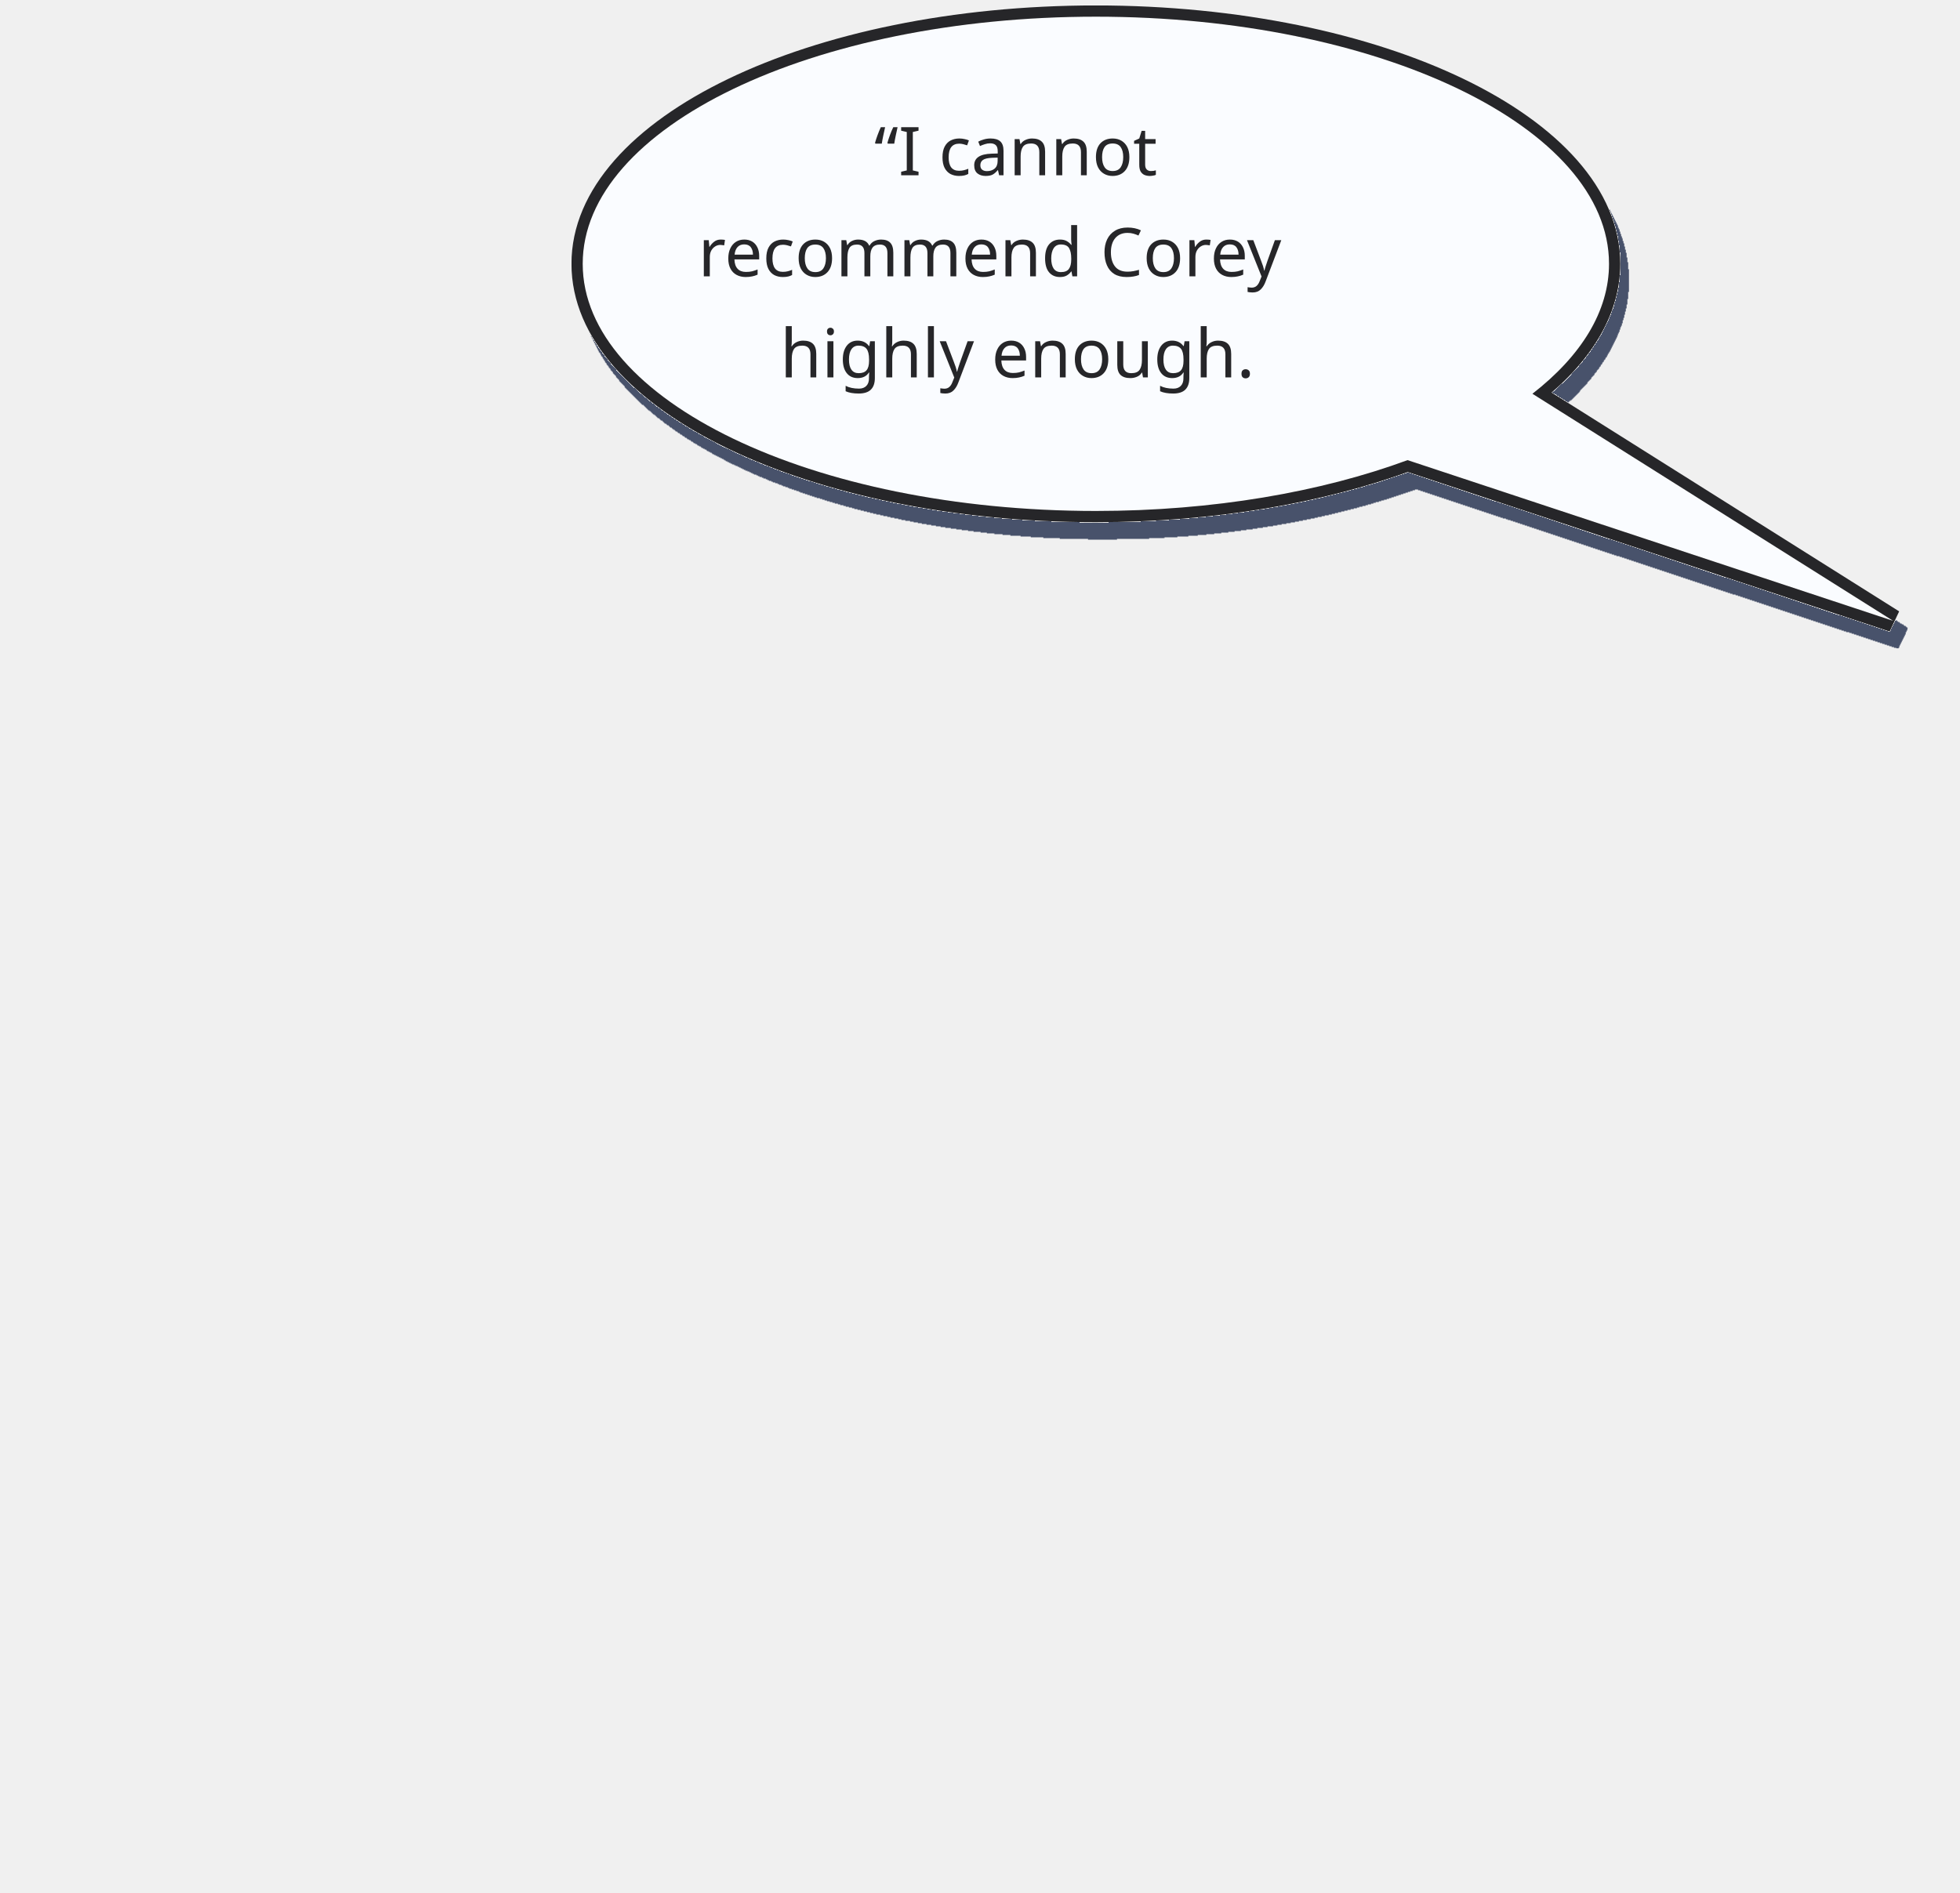
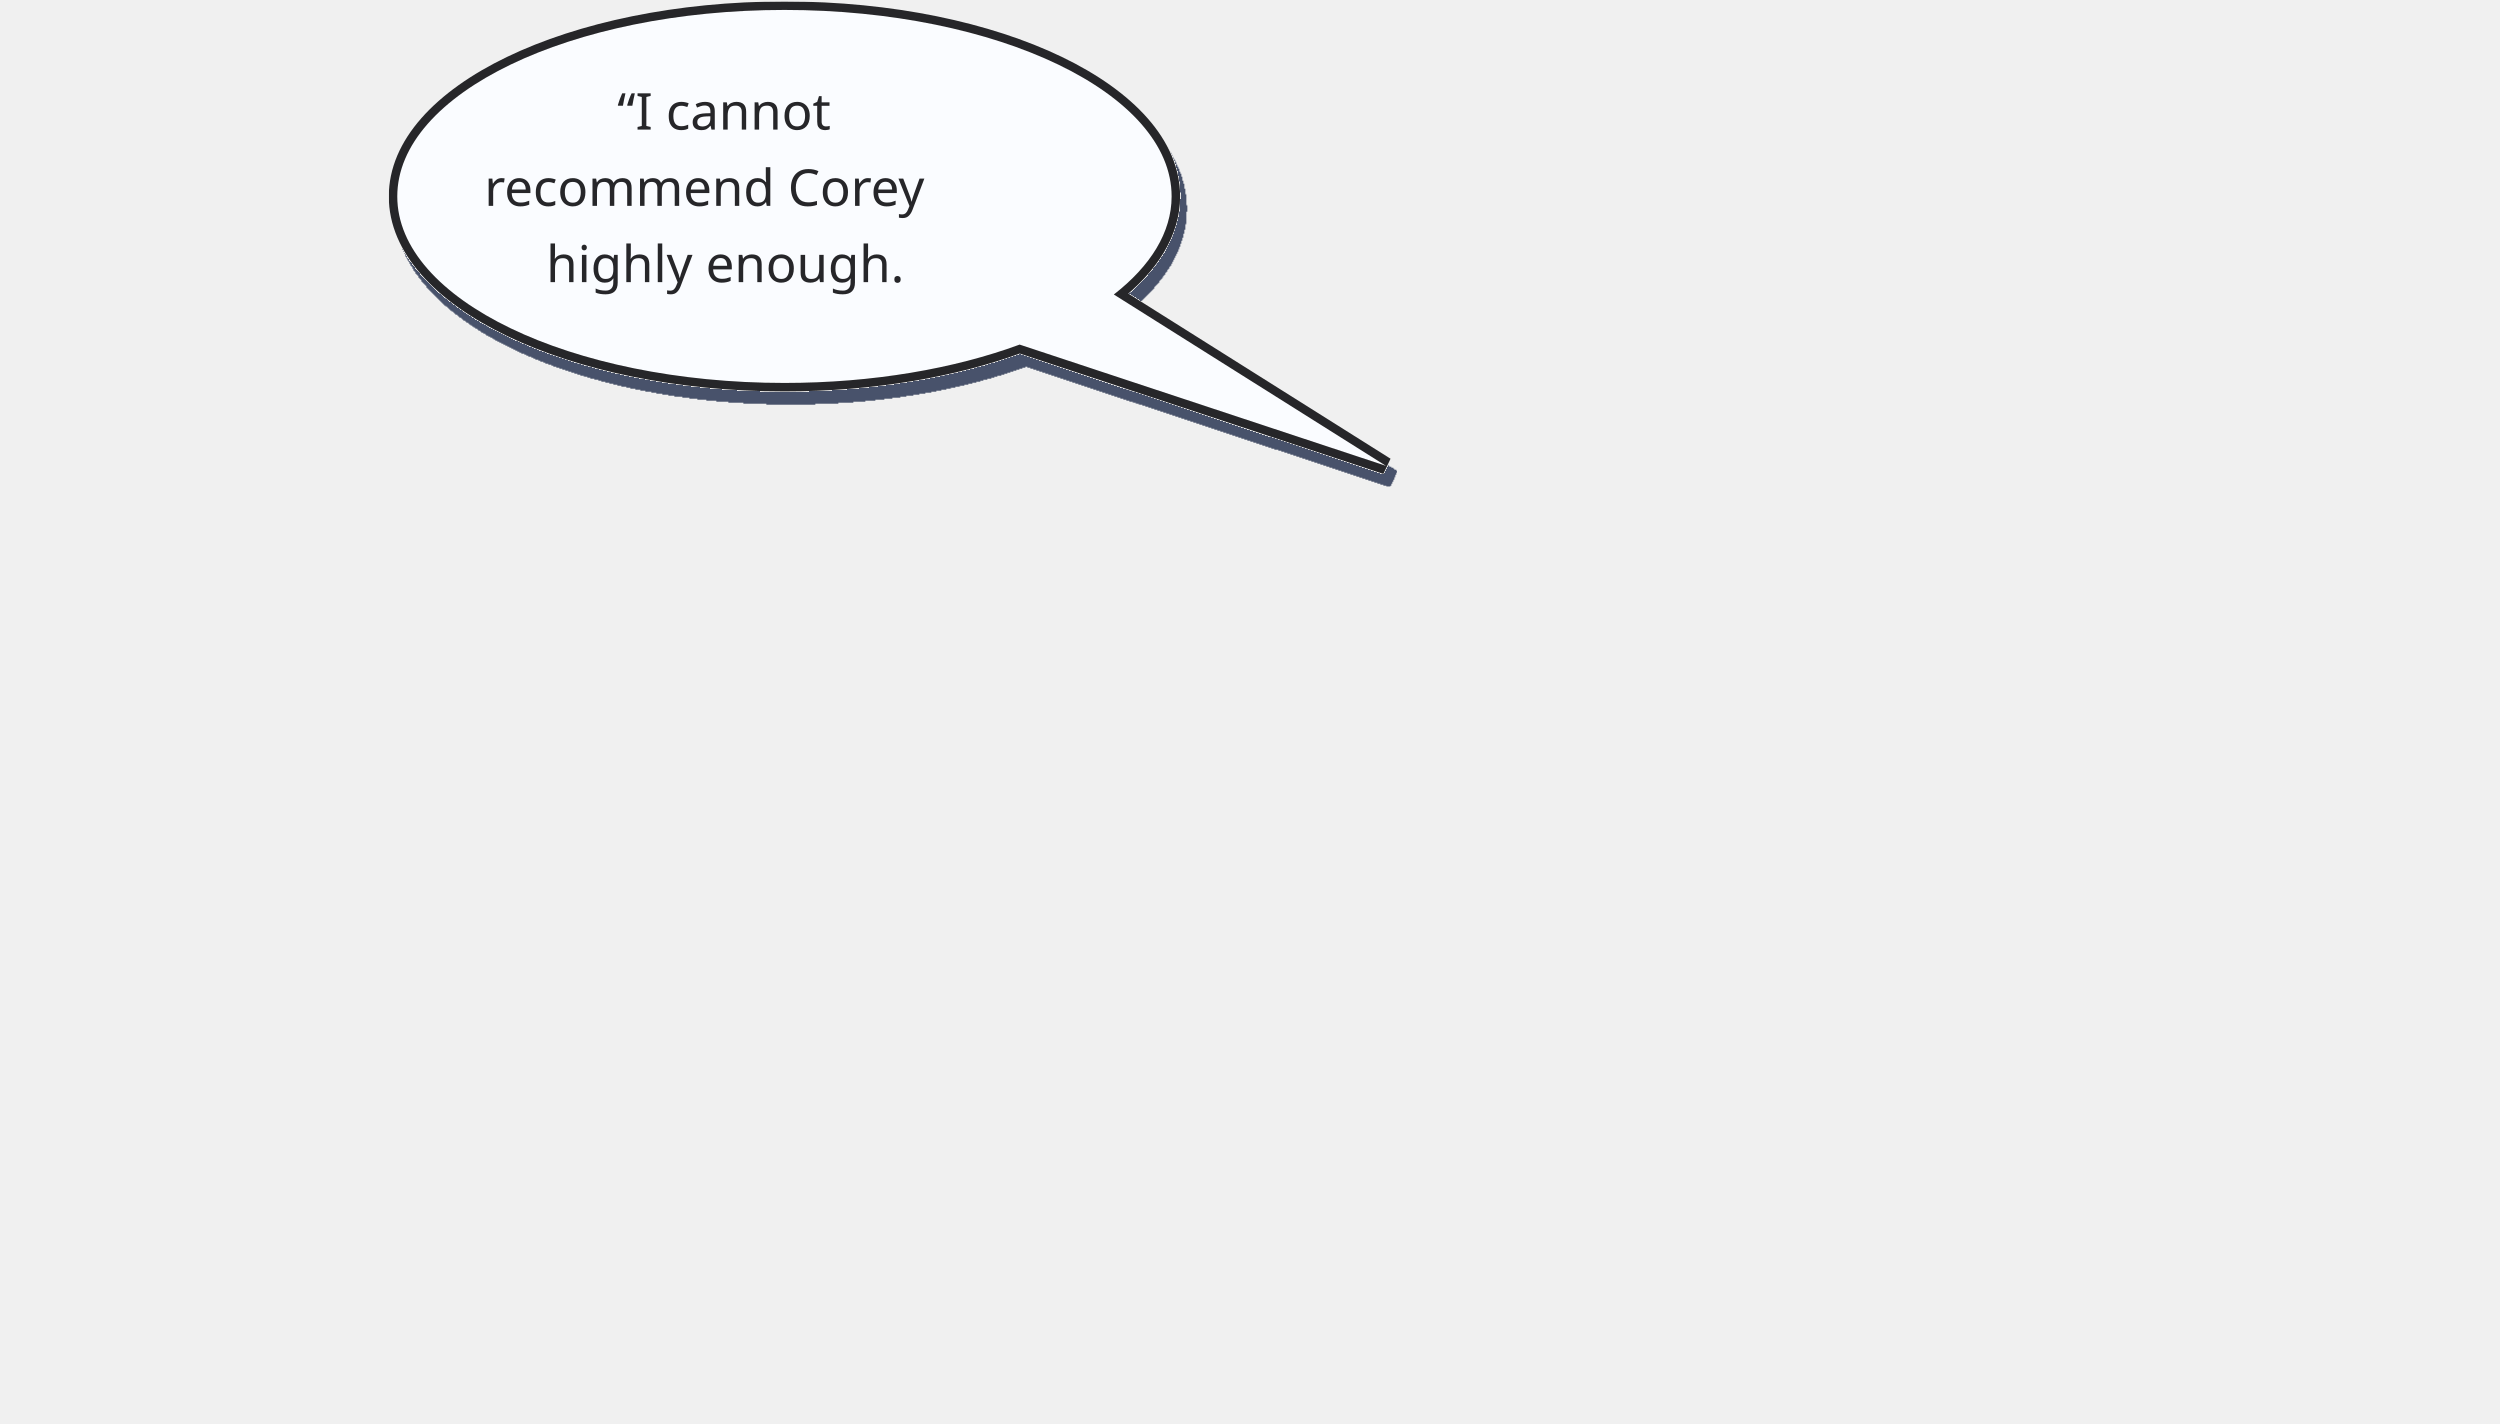
- <svg xmlns="http://www.w3.org/2000/svg" width="349" height="337" viewBox="0 0 349 337" fill="none">
-   <g filter="url(#filter0_d_871_121089)">
-     <mask id="path-1-outside-1_871_121089" maskUnits="userSpaceOnUse" x="101.756" y="0.969" width="237" height="112" fill="black">
-       <rect fill="white" x="101.756" y="0.969" width="237" height="112" />
-       <path d="M195.131 2.969C245.595 2.969 286.505 22.676 286.505 46.985C286.505 55.475 281.513 63.403 272.867 70.127L337.102 110.575L250.633 81.948C235.247 87.623 216.007 91 195.131 91.001C144.666 91.001 103.756 71.294 103.756 46.985C103.756 22.676 144.666 2.969 195.131 2.969Z" />
-     </mask>
-     <path d="M195.131 2.969C245.595 2.969 286.505 22.676 286.505 46.985C286.505 55.475 281.513 63.403 272.867 70.127L337.102 110.575L250.633 81.948C235.247 87.623 216.007 91 195.131 91.001C144.666 91.001 103.756 71.294 103.756 46.985C103.756 22.676 144.666 2.969 195.131 2.969Z" fill="#FAFCFF" />
-     <path d="M195.131 2.969L195.131 0.969H195.131V2.969ZM286.505 46.985L288.505 46.985V46.985H286.505ZM272.867 70.127L271.639 68.549L269.388 70.3L271.801 71.82L272.867 70.127ZM337.102 110.575L336.473 112.473L338.167 108.882L337.102 110.575ZM250.633 81.948L251.261 80.049L250.597 79.829L249.941 80.071L250.633 81.948ZM195.131 91.001L195.131 93.001L195.131 93.001L195.131 91.001ZM103.756 46.985L101.756 46.985L101.756 46.985L103.756 46.985ZM195.131 2.969L195.131 4.969C220.13 4.969 242.664 9.855 258.874 17.663C275.226 25.54 284.505 36.035 284.505 46.985H286.505H288.505C288.505 33.625 277.329 22.113 260.61 14.059C243.749 5.937 220.596 0.969 195.131 0.969L195.131 2.969ZM286.505 46.985L284.505 46.985C284.505 54.628 280.015 62.035 271.639 68.549L272.867 70.127L274.095 71.706C283.011 64.772 288.505 56.323 288.505 46.985L286.505 46.985ZM272.867 70.127L271.801 71.82L336.036 112.267L337.102 110.575L338.167 108.882L273.933 68.435L272.867 70.127ZM337.102 110.575L337.73 108.676L251.261 80.049L250.633 81.948L250.004 83.846L336.473 112.473L337.102 110.575ZM250.633 81.948L249.941 80.071C234.805 85.654 215.804 89 195.131 89.001L195.131 91.001L195.131 93.001C216.21 93 235.688 89.592 251.325 83.824L250.633 81.948ZM195.131 91.001V89.001C170.132 89.001 147.597 84.115 131.387 76.307C115.035 68.43 105.756 57.934 105.756 46.985L103.756 46.985L101.756 46.985C101.756 60.344 112.932 71.857 129.651 79.91C146.513 88.032 169.666 93.001 195.131 93.001V91.001ZM103.756 46.985H105.756C105.756 36.035 115.035 25.54 131.387 17.663C147.597 9.855 170.132 4.969 195.131 4.969V2.969V0.969C169.665 0.969 146.512 5.937 129.651 14.059C112.932 22.113 101.756 33.625 101.756 46.985H103.756Z" fill="#262629" mask="url(#path-1-outside-1_871_121089)" />
+ <svg xmlns="http://www.w3.org/2000/svg" width="590" height="336" viewBox="0 0 590 336" fill="none">
+   <g id="john-words1">
+     <g id="bubbles" filter="url(#filter0_d_907_196584)">
+       <mask id="path-1-outside-1_907_196584" maskUnits="userSpaceOnUse" x="91.756" y="0.344" width="237" height="112" fill="black">
+         <rect fill="white" x="91.756" y="0.344" width="237" height="112" />
+         <path d="M185.131 2.344C235.595 2.344 276.505 22.051 276.505 46.36C276.505 54.85 271.513 62.778 262.867 69.502L327.102 109.95L240.633 81.323C225.247 86.998 206.007 90.375 185.131 90.376C134.666 90.376 93.756 70.669 93.756 46.36C93.756 22.051 134.666 2.344 185.131 2.344Z" />
+       </mask>
+       <path d="M185.131 2.344C235.595 2.344 276.505 22.051 276.505 46.36C276.505 54.85 271.513 62.778 262.867 69.502L327.102 109.95L240.633 81.323C225.247 86.998 206.007 90.375 185.131 90.376C134.666 90.376 93.756 70.669 93.756 46.36C93.756 22.051 134.666 2.344 185.131 2.344Z" fill="#FAFCFF" />
+       <path d="M185.131 2.344L185.131 0.344H185.131V2.344ZM276.505 46.36L278.505 46.36V46.36H276.505ZM262.867 69.502L261.639 67.924L259.388 69.675L261.801 71.195L262.867 69.502ZM327.102 109.95L326.473 111.848L328.167 108.257L327.102 109.95ZM240.633 81.323L241.261 79.424L240.597 79.204L239.941 79.446L240.633 81.323ZM185.131 90.376L185.131 92.376L185.131 92.376L185.131 90.376ZM93.756 46.36L91.756 46.36L91.756 46.36L93.756 46.36ZM185.131 2.344L185.131 4.344C210.13 4.344 232.664 9.23 248.874 17.038C265.226 24.915 274.505 35.41 274.505 46.36H276.505H278.505C278.505 33 267.329 21.488 250.61 13.434C233.749 5.312 210.596 0.344 185.131 0.344L185.131 2.344ZM276.505 46.36L274.505 46.36C274.505 54.003 270.015 61.41 261.639 67.924L262.867 69.502L264.095 71.081C273.011 64.147 278.505 55.698 278.505 46.36L276.505 46.36ZM262.867 69.502L261.801 71.195L326.036 111.642L327.102 109.95L328.167 108.257L263.933 67.81L262.867 69.502ZM327.102 109.95L327.73 108.051L241.261 79.424L240.633 81.323L240.004 83.221L326.473 111.848L327.102 109.95ZM240.633 81.323L239.941 79.446C224.805 85.029 205.804 88.375 185.131 88.376L185.131 90.376L185.131 92.376C206.21 92.375 225.688 88.967 241.325 83.199L240.633 81.323ZM185.131 90.376V88.376C160.132 88.376 137.597 83.49 121.387 75.682C105.035 67.805 95.756 57.309 95.756 46.36L93.756 46.36L91.756 46.36C91.756 59.719 102.932 71.232 119.651 79.285C136.513 87.407 159.666 92.376 185.131 92.376V90.376ZM93.756 46.36H95.756C95.756 35.41 105.035 24.915 121.387 17.038C137.597 9.23 160.132 4.344 185.131 4.344V2.344V0.344C159.665 0.344 136.512 5.312 119.651 13.434C102.932 21.488 91.756 33 91.756 46.36H93.756Z" fill="#262629" mask="url(#path-1-outside-1_907_196584)" />
+     </g>
+     <text id="âI cannot recommend Corey highly enough." fill="#262629" xml:space="preserve" style="white-space: pre" font-family="Anime Ace" font-size="12" letter-spacing="0em">
+       <tspan x="145.669" y="30.584">“I cannot 
+ </tspan>
+       <tspan x="114.31" y="48.584">recommend Corey </tspan>
+       <tspan x="128.905" y="66.585">highly enough. </tspan>
+     </text>
  </g>
-   <text fill="#262629" xml:space="preserve" style="white-space: pre" font-family="Anime Ace" font-size="12" letter-spacing="0em">
-     <tspan x="155.669" y="31.209">“I cannot 
- </tspan>
-     <tspan x="124.31" y="49.209">recommend Corey </tspan>
-     <tspan x="138.905" y="67.21">highly enough. </tspan>
-   </text>
  <defs>
-     <filter id="filter0_d_871_121089" x="101.756" y="0.969" width="237.912" height="114.504" filterUnits="userSpaceOnUse" color-interpolation-filters="sRGB">
+     <filter id="filter0_d_907_196584" x="91.756" y="0.344" width="237.911" height="114.504" filterUnits="userSpaceOnUse" color-interpolation-filters="sRGB">
      <feFlood flood-opacity="0" result="BackgroundImageFix" />
      <feColorMatrix in="SourceAlpha" type="matrix" values="0 0 0 0 0 0 0 0 0 0 0 0 0 0 0 0 0 0 127 0" result="hardAlpha" />
      <feOffset dx="1.5" dy="3" />
      <feComposite in2="hardAlpha" operator="out" />
      <feColorMatrix type="matrix" values="0 0 0 0 0.282 0 0 0 0 0.321 0 0 0 0 0.418 0 0 0 1 0" />
-       <feBlend mode="normal" in2="BackgroundImageFix" result="effect1_dropShadow_871_121089" />
-       <feBlend mode="normal" in="SourceGraphic" in2="effect1_dropShadow_871_121089" result="shape" />
+       <feBlend mode="normal" in2="BackgroundImageFix" result="effect1_dropShadow_907_196584" />
+       <feBlend mode="normal" in="SourceGraphic" in2="effect1_dropShadow_907_196584" result="shape" />
    </filter>
  </defs>
</svg>
